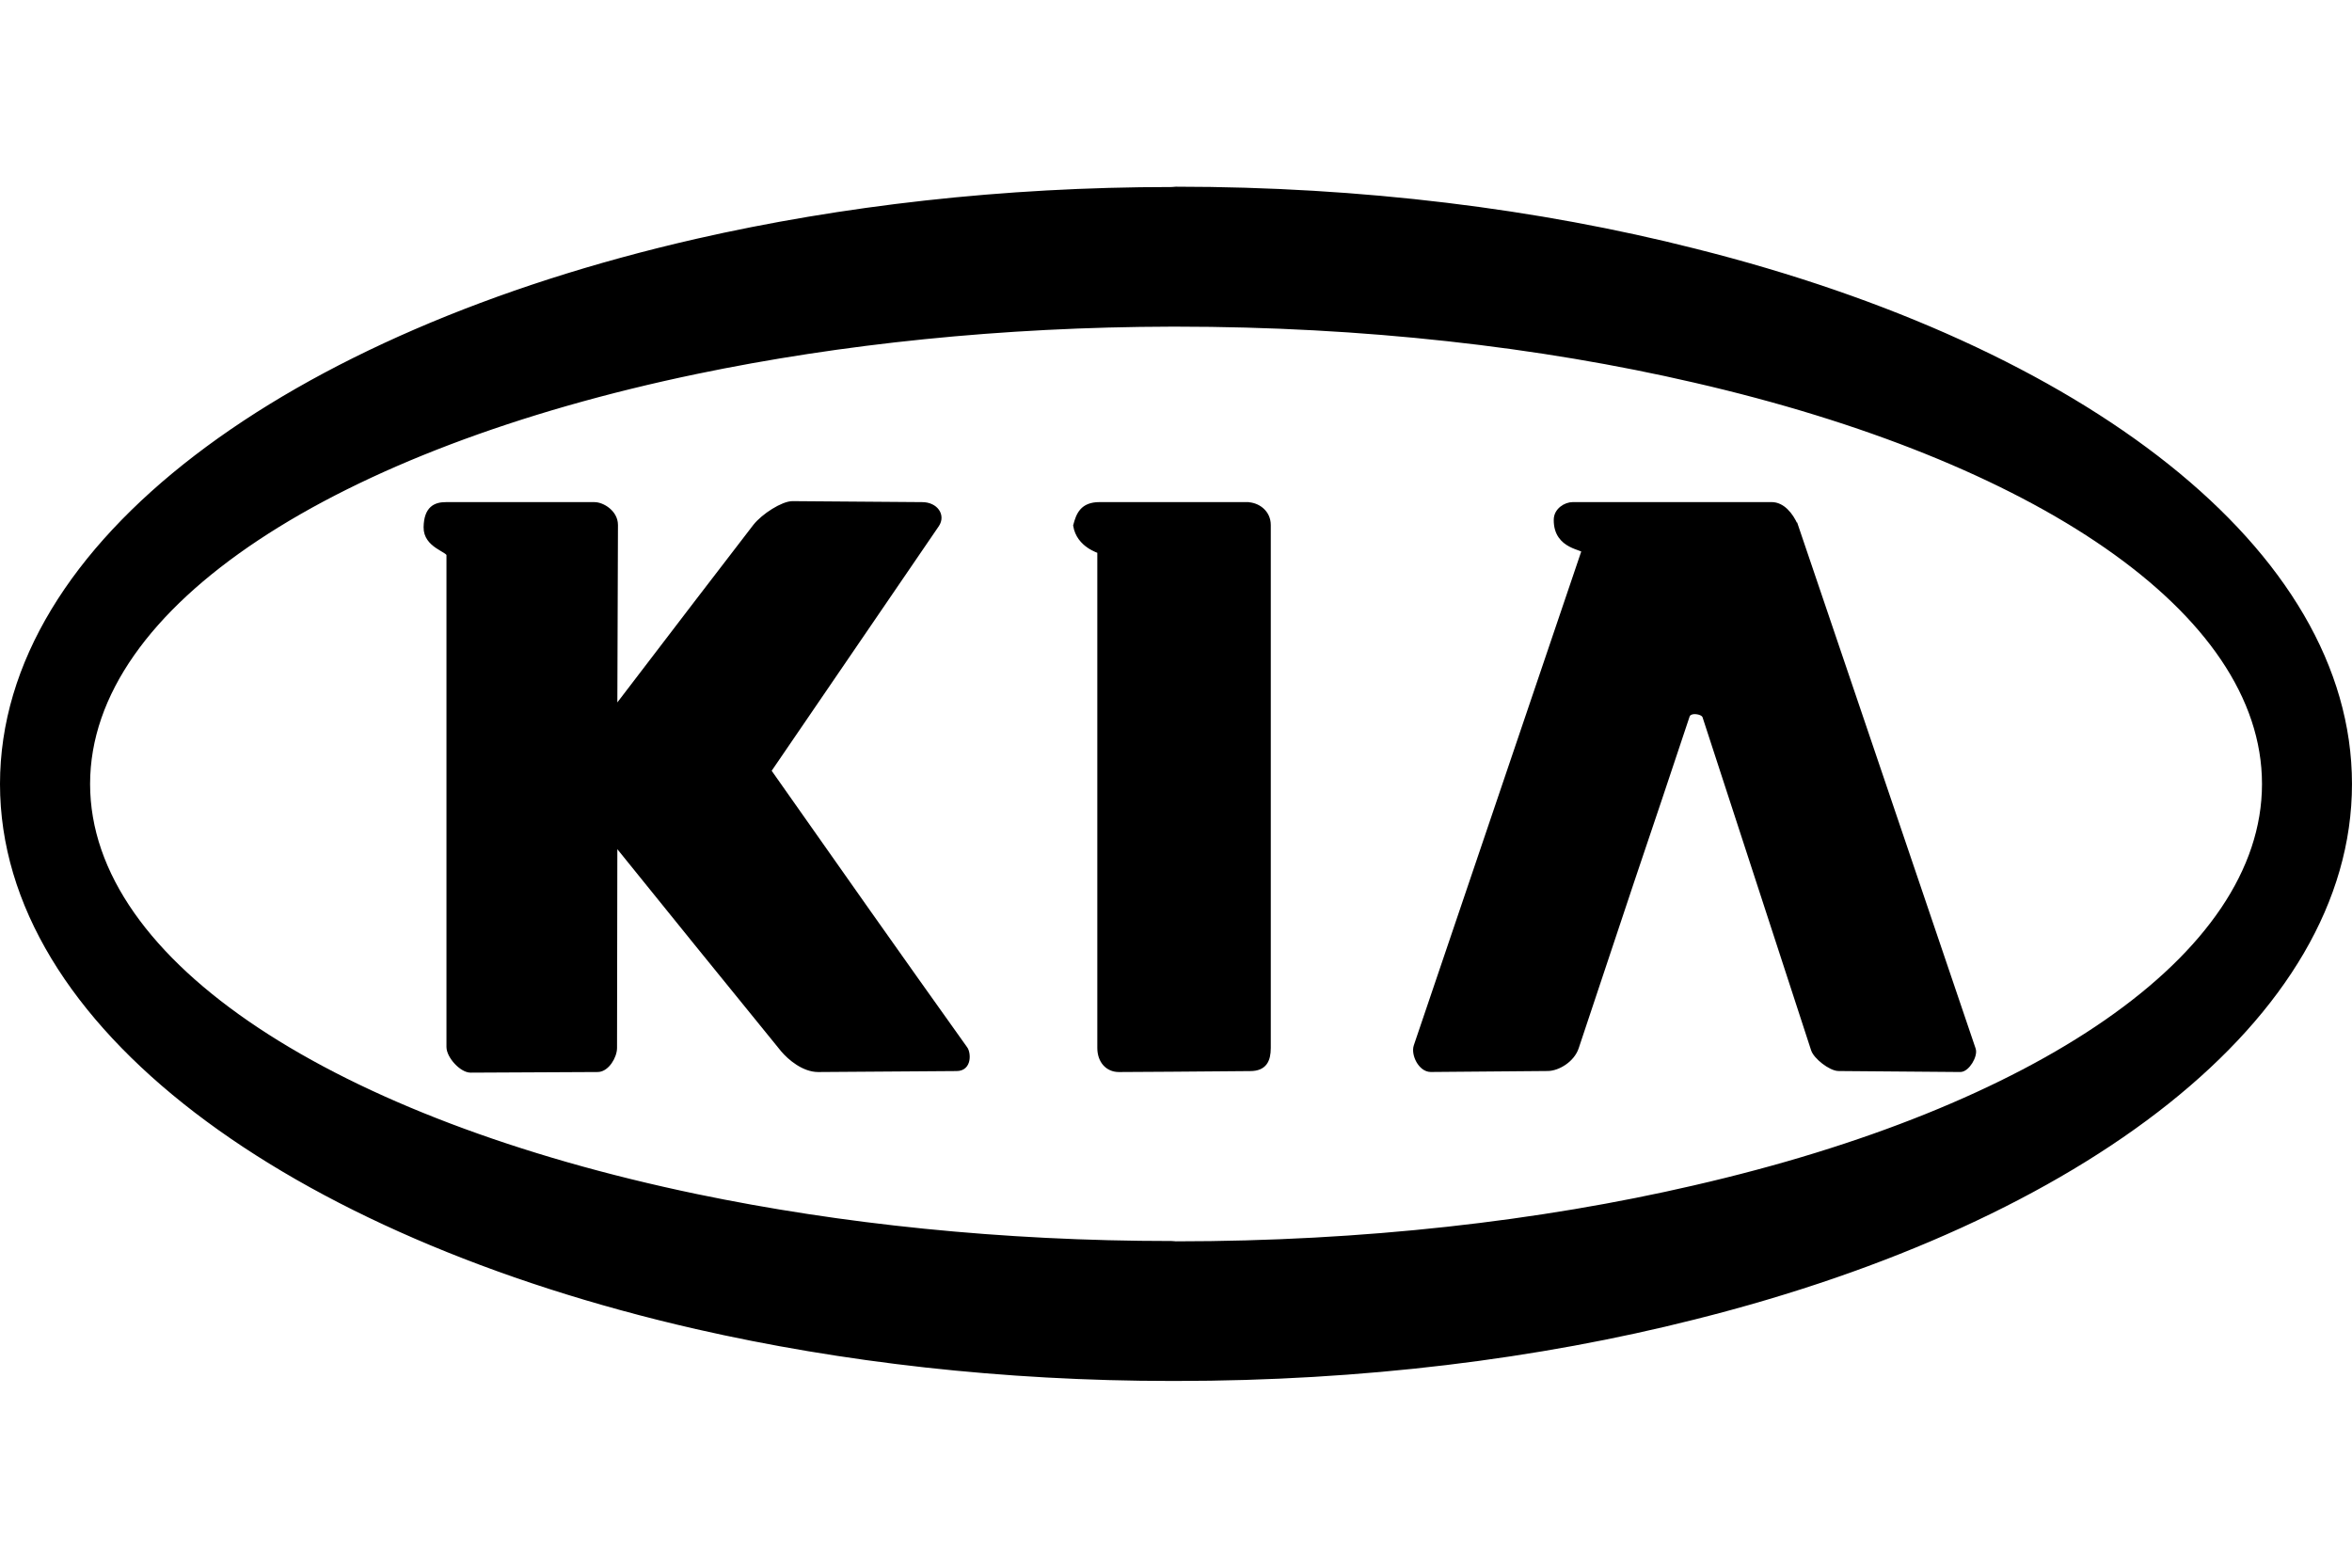
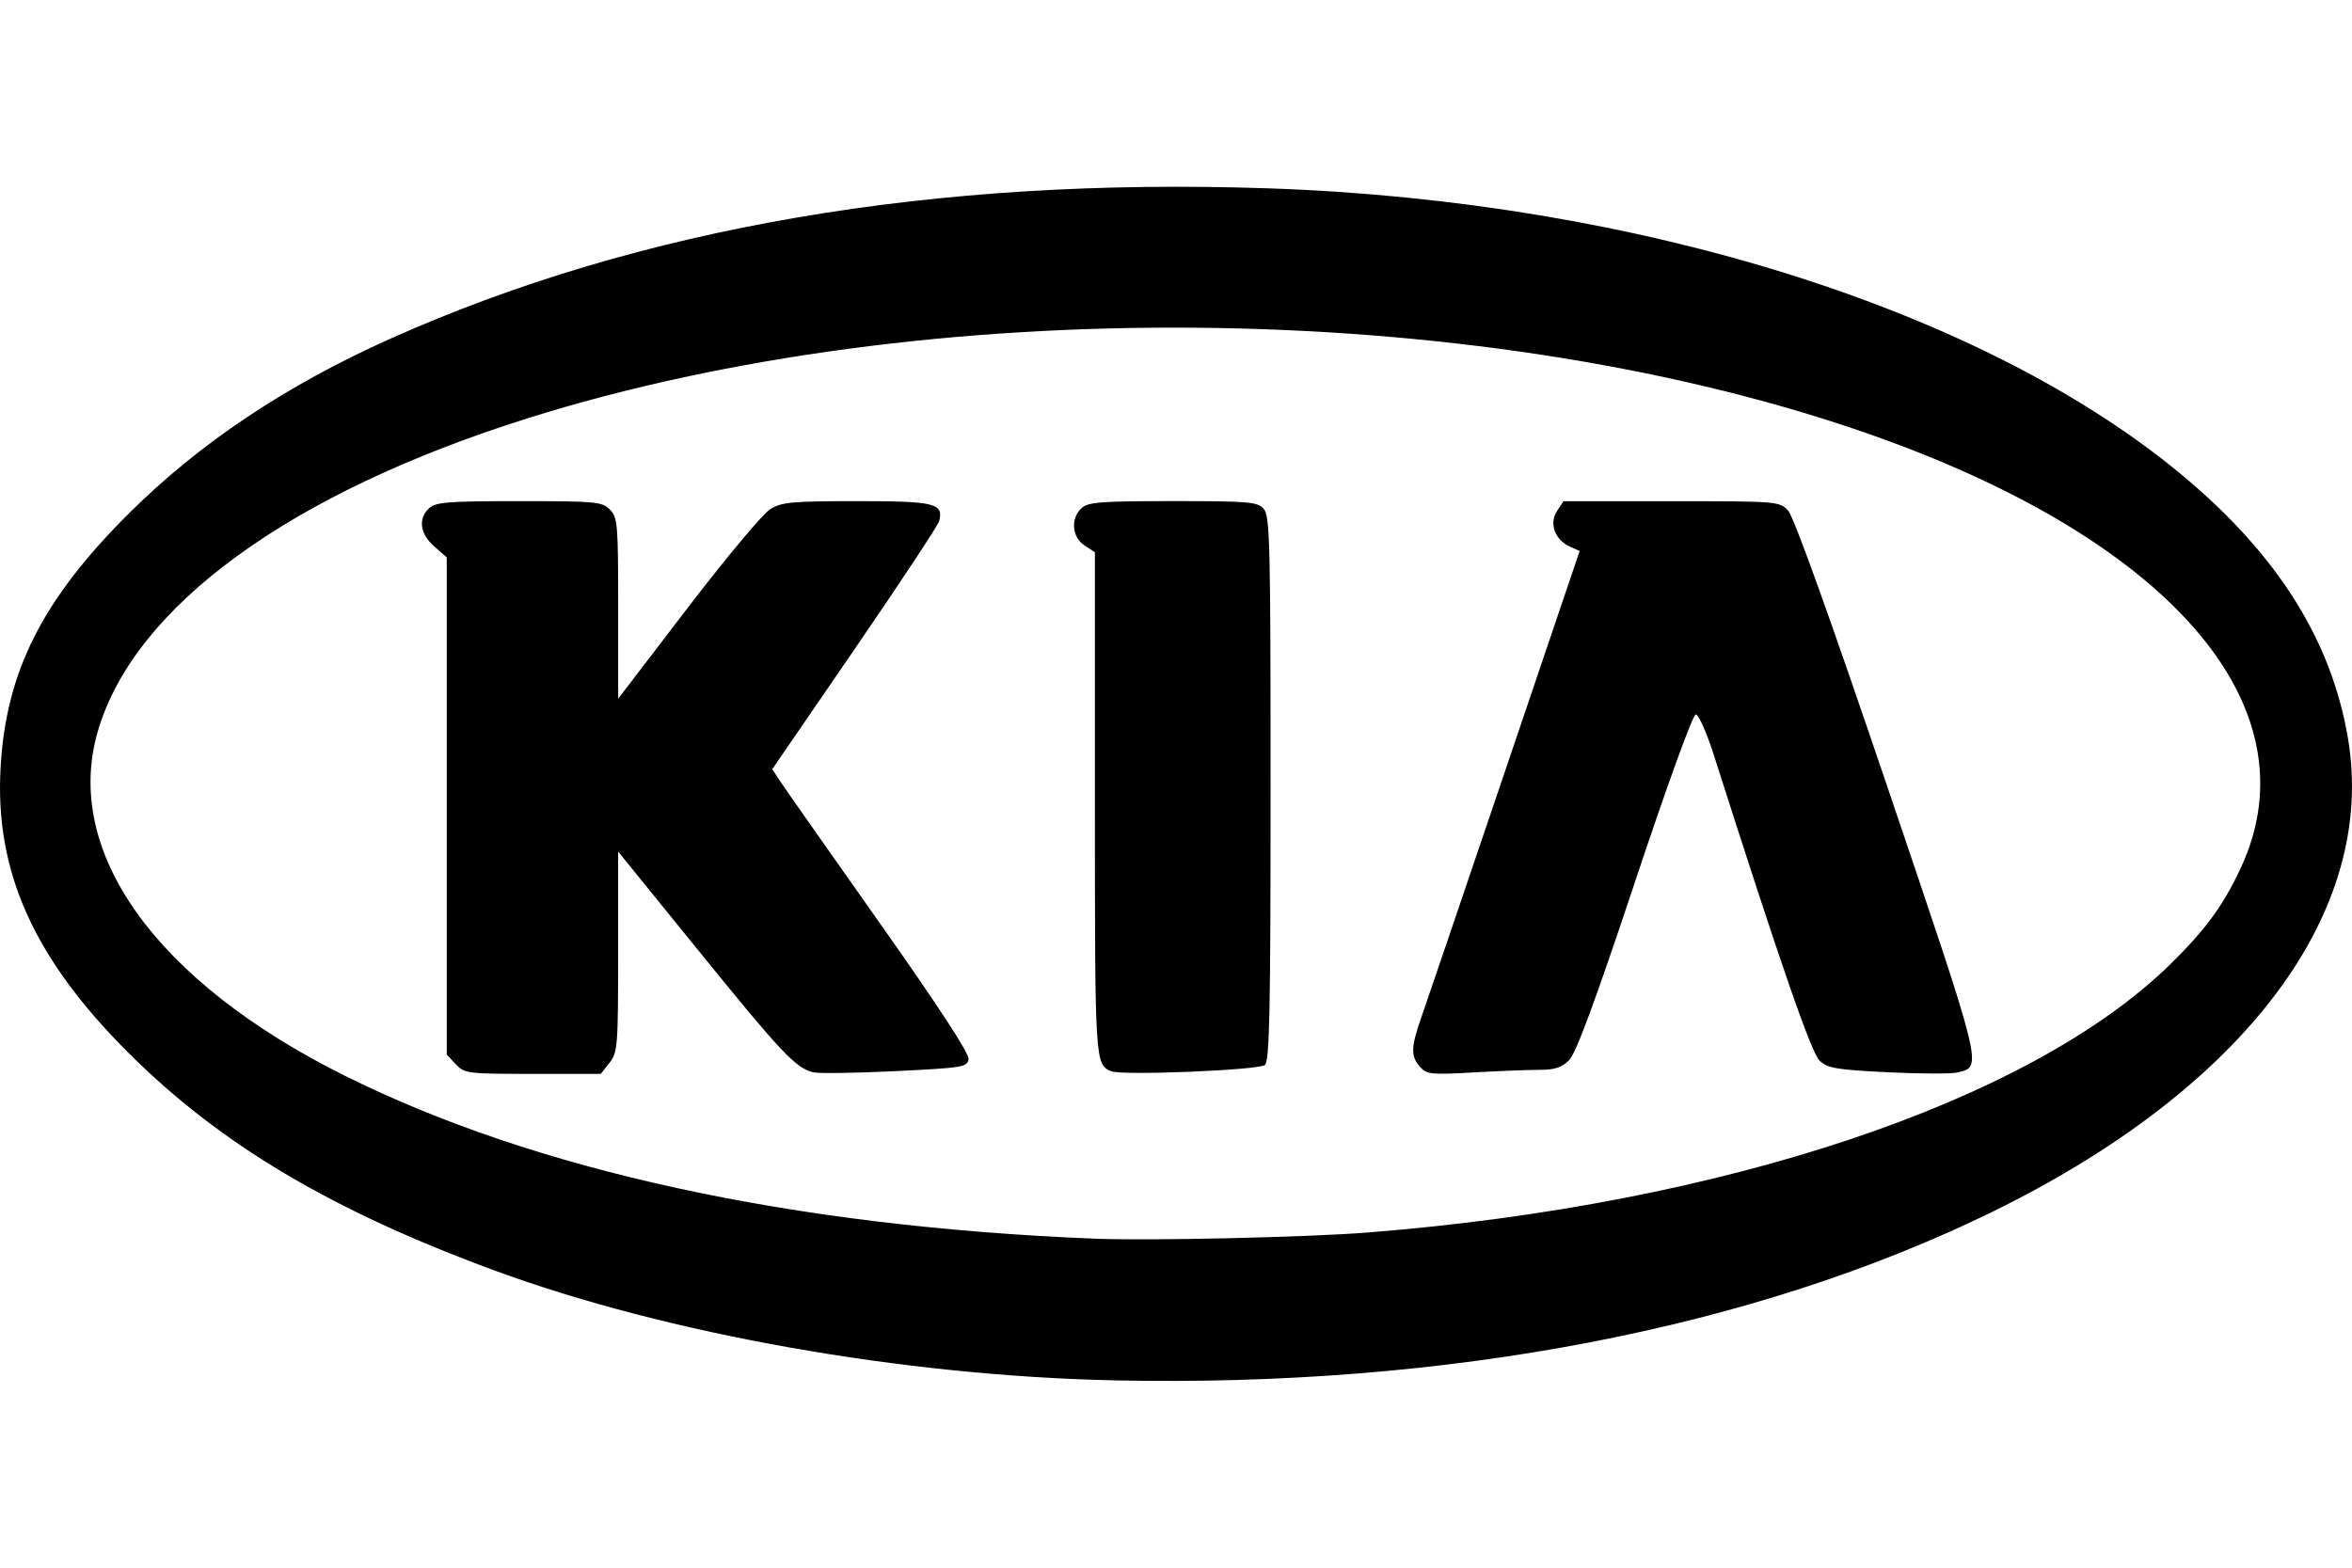
<svg xmlns="http://www.w3.org/2000/svg" id="svg2" height="45" width="67.5" version="1.1">
-   <g id="g13537">
+   <g id="g13811">
    <rect id="rect2990" opacity="0" height="45" width="67.5" y="0" x="3.5527e-15" />
-     <g id="g13312" stroke-width=".168" stroke="#000" transform="matrix(.76181 0 0 .76181 -3.9599 1.9311)">
-       <path id="path17103" d="m34.166 26.509 6.33-9.265c0.243-0.363-0.048-0.775-0.558-0.775l-4.886-0.037c-0.364 0-1.091 0.461-1.407 0.861l-2.207 2.874-3.068 4.014 0.024-6.936c0-0.473-0.497-0.776-0.8-0.776h-5.602c-0.388 0-0.74 0.146-0.752 0.861-0.012 0.703 0.861 0.849 0.861 1.043v18.54c0 0.352 0.485 0.885 0.825 0.885l4.802-0.024c0.34-0.012 0.631-0.497 0.631-0.825l0.012-7.724 3.068 3.796 3.25 4.002c0.267 0.315 0.788 0.752 1.334 0.752l5.214-0.037c0.497 0 0.449-0.606 0.327-0.764-2.45-3.432-4.935-6.961-7.397-10.465z" />
-       <path id="path17105" d="m52.162 16.468h-5.542c-0.655 0-0.8 0.388-0.909 0.8 0.121 0.752 0.909 0.958 0.909 0.97v18.712c0 0.497 0.303 0.825 0.728 0.825l1.989-0.012 2.959-0.024c0.546 0 0.691-0.327 0.691-0.788v-19.706c0-0.473-0.4-0.776-0.825-0.776z" />
-       <path id="path17107" d="m69.029 6.912c-5.893-1.492-12.525-2.328-19.535-2.328-0.049 0-0.097 0.012-0.158 0.012-6.354 0-12.417 0.703-17.898 1.952-15.388 3.517-26.156 11.374-26.156 20.458 0 9.083 10.768 16.94 26.156 20.457 5.481 1.249 11.544 1.952 17.898 1.952h0.158c7.009 0 13.642-0.825 19.535-2.316 14.612-3.662 24.689-11.302 24.689-20.093 0-8.792-10.077-16.431-24.689-20.093zm0 35.3c-5.809 1.346-12.466 2.11-19.535 2.11-0.049 0-0.097-0.012-0.158-0.012-6.403 0-12.478-0.643-17.898-1.77-13.569-2.827-22.93-8.732-22.93-15.534 0-6.803 9.362-12.709 22.931-15.534 5.421-1.128 11.496-1.77 17.9-1.783h0.158c7.07 0 13.727 0.764 19.535 2.11 12.769 2.935 21.464 8.658 21.464 15.206 0 6.548-8.694 12.272-21.464 15.206z" />
-       <path id="path17109" d="m72.849 17.268c-0.182-0.412-0.497-0.8-0.909-0.8h-7.494c-0.267 0-0.631 0.218-0.631 0.582-0.012 1.067 1.104 1.031 1.043 1.188l-6.318 18.638c-0.109 0.315 0.17 0.897 0.558 0.897l4.402-0.037c0.388 0 0.934-0.327 1.091-0.8l2.086-6.257c0.704-2.086 1.407-4.171 2.098-6.257 0.036-0.085 0.146-0.133 0.255-0.133 0.17 0 0.352 0.061 0.388 0.182l4.087 12.539c0.085 0.279 0.655 0.727 0.958 0.727l4.584 0.037c0.267 0 0.582-0.534 0.497-0.776l-6.693-19.731z" />
-     </g>
+     <path id="path13809" d="m31.962 39.622c-6.044-0.129-12.817-1.331-17.769-3.153-4.674-1.72-7.873-3.621-10.499-6.24-2.733-2.725-3.851-5.224-3.676-8.218 0.16-2.745 1.199-4.8 3.675-7.267 2.031-2.024 4.529-3.692 7.542-5.036 7.145-3.187 15.569-4.627 25.158-4.302 10.639 0.361 20.59 3.497 26.297 8.287 2.692 2.26 4.221 4.702 4.694 7.498 0.843 4.992-2.956 10.048-10.22 13.601-6.853 3.351-15.637 5.035-25.202 4.831zm7.308-4.245c10.171-0.8 18.984-3.747 23.013-7.696 1.013-0.993 1.523-1.691 2.025-2.767 2.171-4.663-2.091-9.533-11.002-12.571-11.106-3.787-26.739-3.927-38.146-0.342-6.829 2.146-11.296 5.393-12.349 8.977-1.017 3.462 1.647 7.189 7.072 9.894 5.479 2.732 12.853 4.335 21.539 4.684 1.564 0.063 6.089-0.04 7.848-0.178zm-26.188-4.828-0.261-0.278v-7.136-7.136l-0.36-0.316c-0.413-0.362-0.469-0.802-0.141-1.099 0.189-0.171 0.552-0.199 2.58-0.199 2.201 0 2.377 0.016 2.601 0.24 0.225 0.225 0.24 0.4 0.24 2.836v2.595l1.994-2.606c1.097-1.433 2.163-2.709 2.37-2.835 0.332-0.203 0.621-0.229 2.491-0.23 2.239-0 2.491 0.061 2.357 0.575-0.031 0.119-1.122 1.77-2.423 3.668l-2.367 3.451 0.211 0.323c0.116 0.178 1.392 1.995 2.834 4.038 1.72 2.436 2.611 3.8 2.588 3.96-0.033 0.231-0.151 0.251-2.109 0.347-1.141 0.056-2.199 0.071-2.351 0.033-0.503-0.126-0.911-0.559-3.264-3.461l-2.332-2.875v2.874c0 2.726-0.013 2.891-0.249 3.191l-0.249 0.316h-1.95c-1.884 0-1.96-0.009-2.212-0.278zm18.821 0.204c-0.48-0.197-0.48-0.192-0.48-7.676v-7.224l-0.3-0.197c-0.363-0.238-0.404-0.78-0.081-1.073 0.189-0.171 0.555-0.199 2.622-0.199 2.175 0 2.421 0.021 2.601 0.219 0.181 0.199 0.199 0.93 0.199 8.026 0 6.45-0.029 7.83-0.164 7.942-0.178 0.148-4.085 0.307-4.397 0.18zm8.851-0.13c-0.272-0.304-0.265-0.563 0.039-1.427 0.137-0.39 1.215-3.56 2.395-7.044l2.146-6.335-0.282-0.128c-0.43-0.196-0.6-0.664-0.369-1.017l0.187-0.285h3.097c3.057 0 3.1 0.004 3.35 0.27 0.162 0.173 1.188 3.027 2.846 7.92 2.772 8.182 2.735 8.028 2.023 8.207-0.172 0.043-1.075 0.041-2.006-0.005-1.479-0.073-1.727-0.115-1.958-0.332-0.24-0.225-1.119-2.764-3.035-8.769-0.205-0.644-0.439-1.17-0.519-1.17-0.085 0-0.814 2.007-1.751 4.823-1.137 3.414-1.687 4.904-1.884 5.1-0.213 0.213-0.412 0.278-0.853 0.278-0.317 0-1.17 0.034-1.896 0.075-1.212 0.069-1.337 0.056-1.53-0.16z" />
  </g>
</svg>
